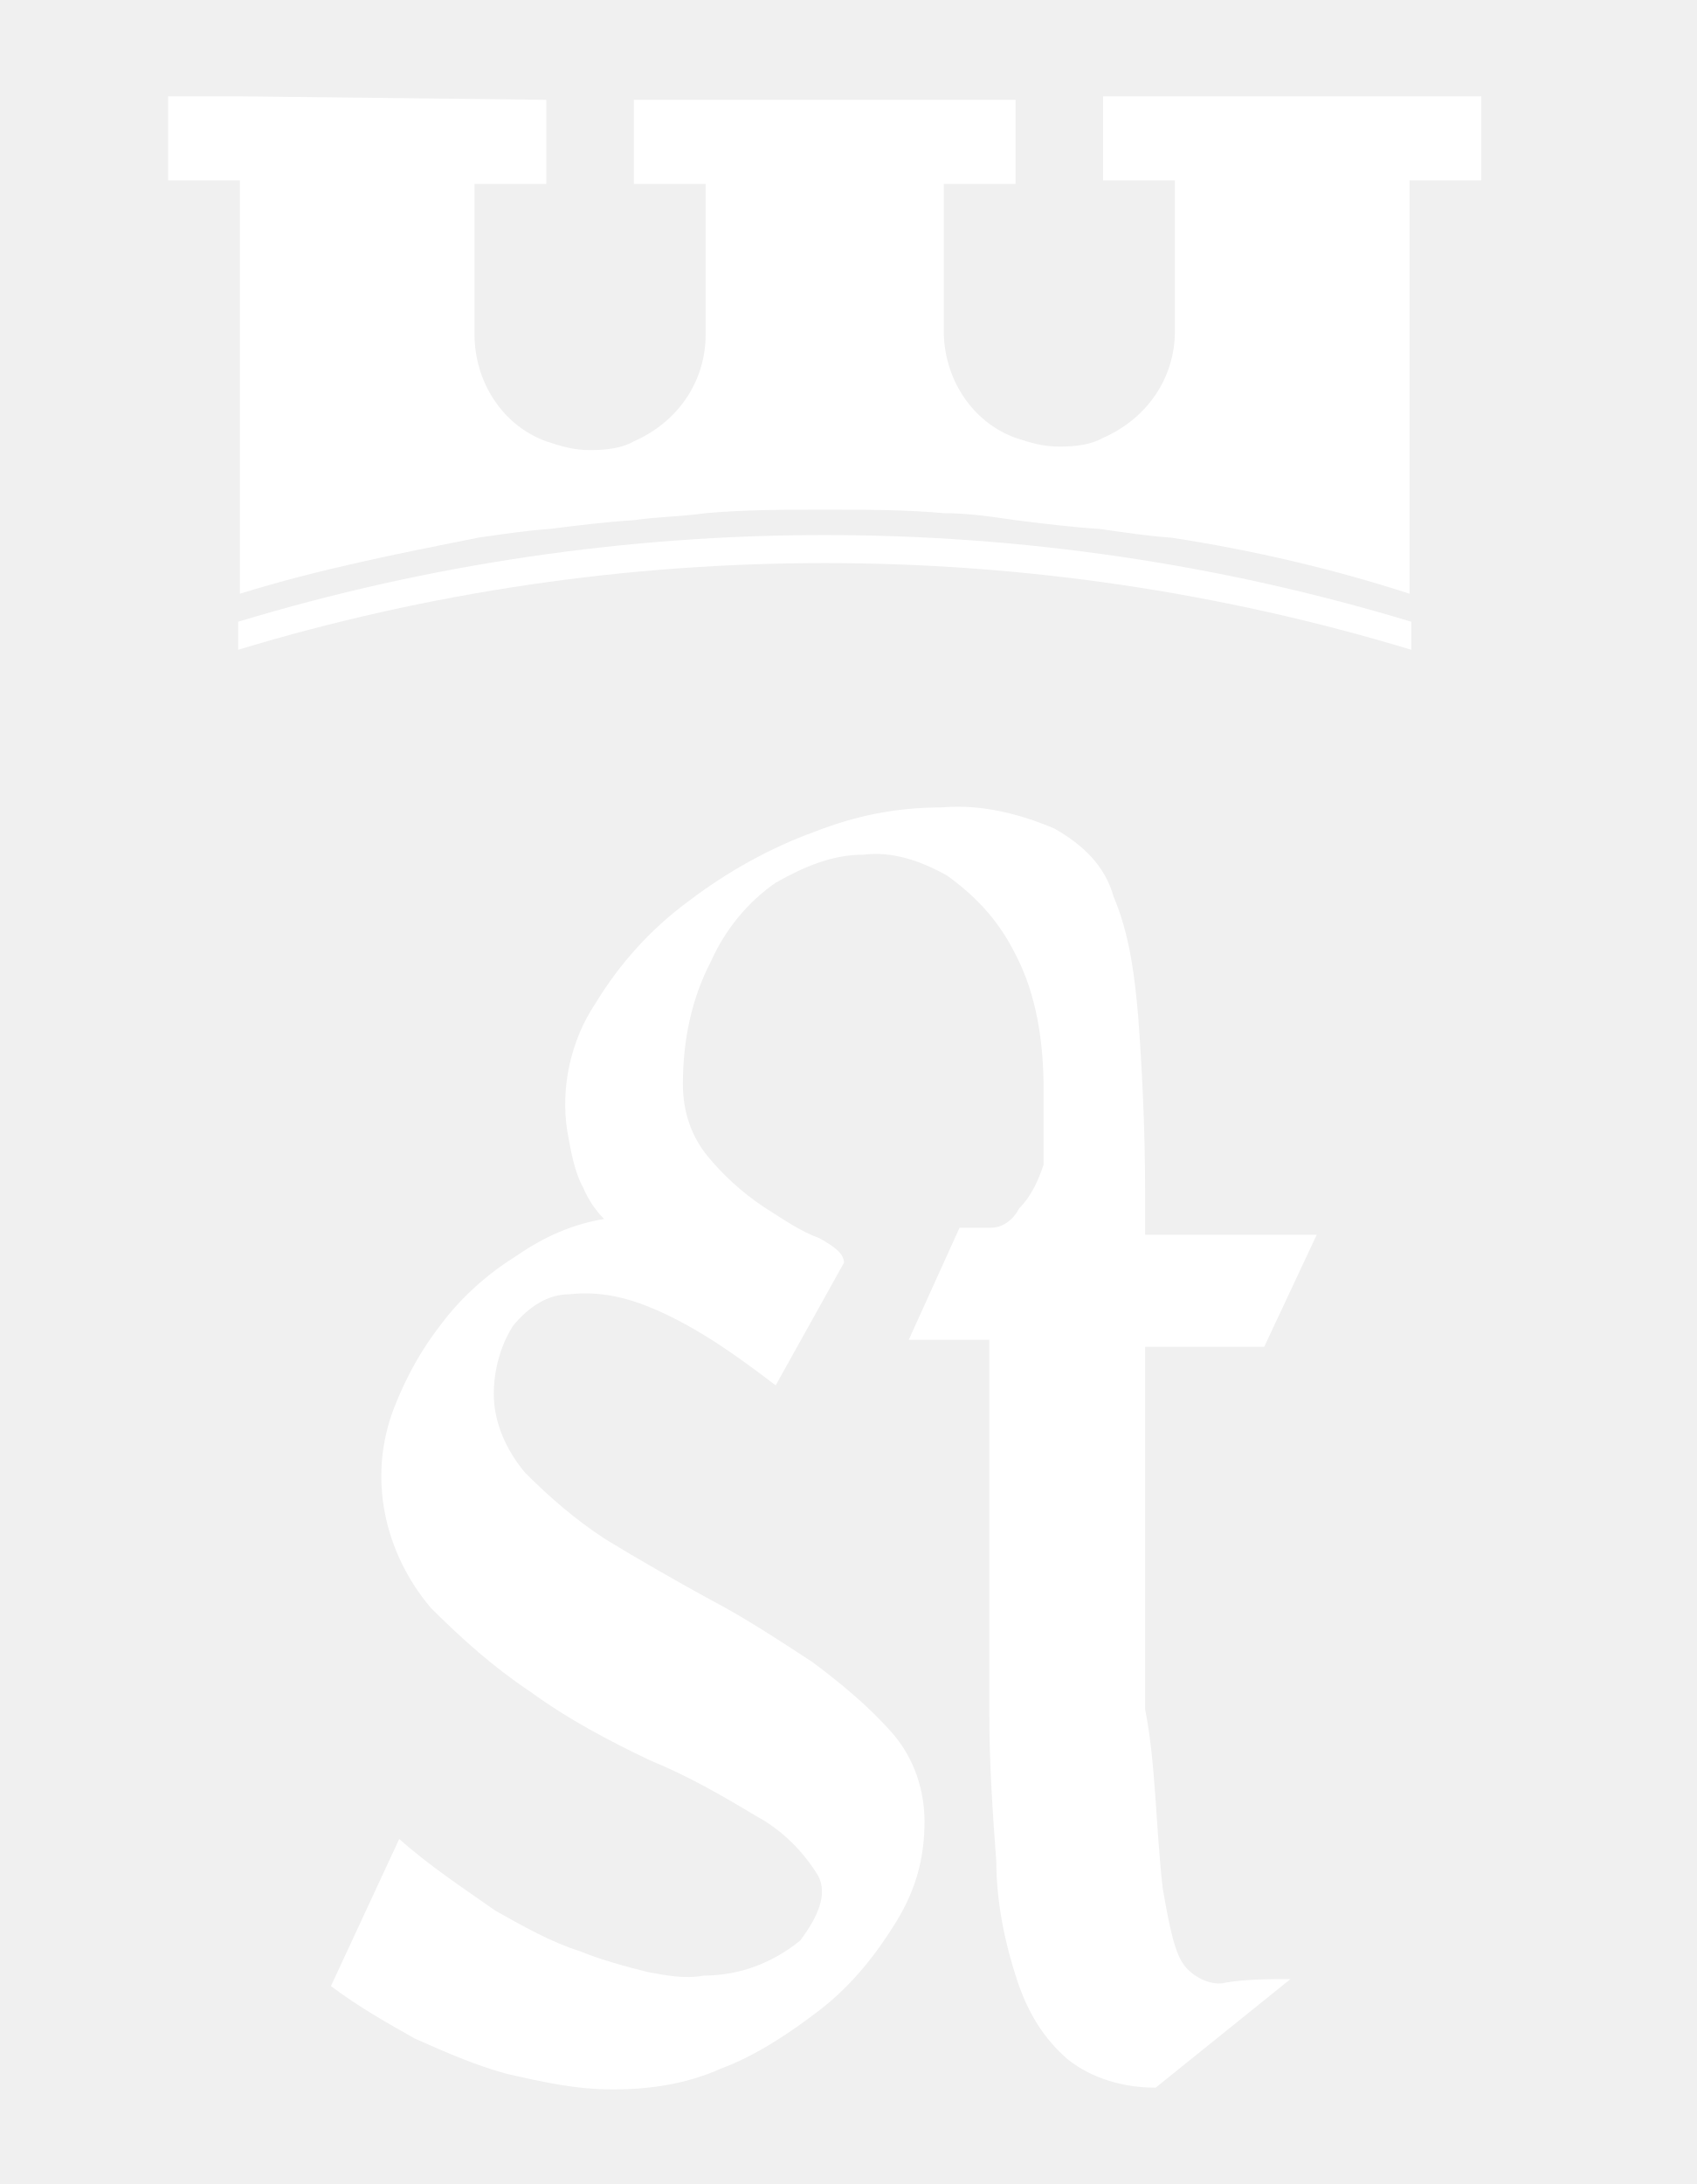
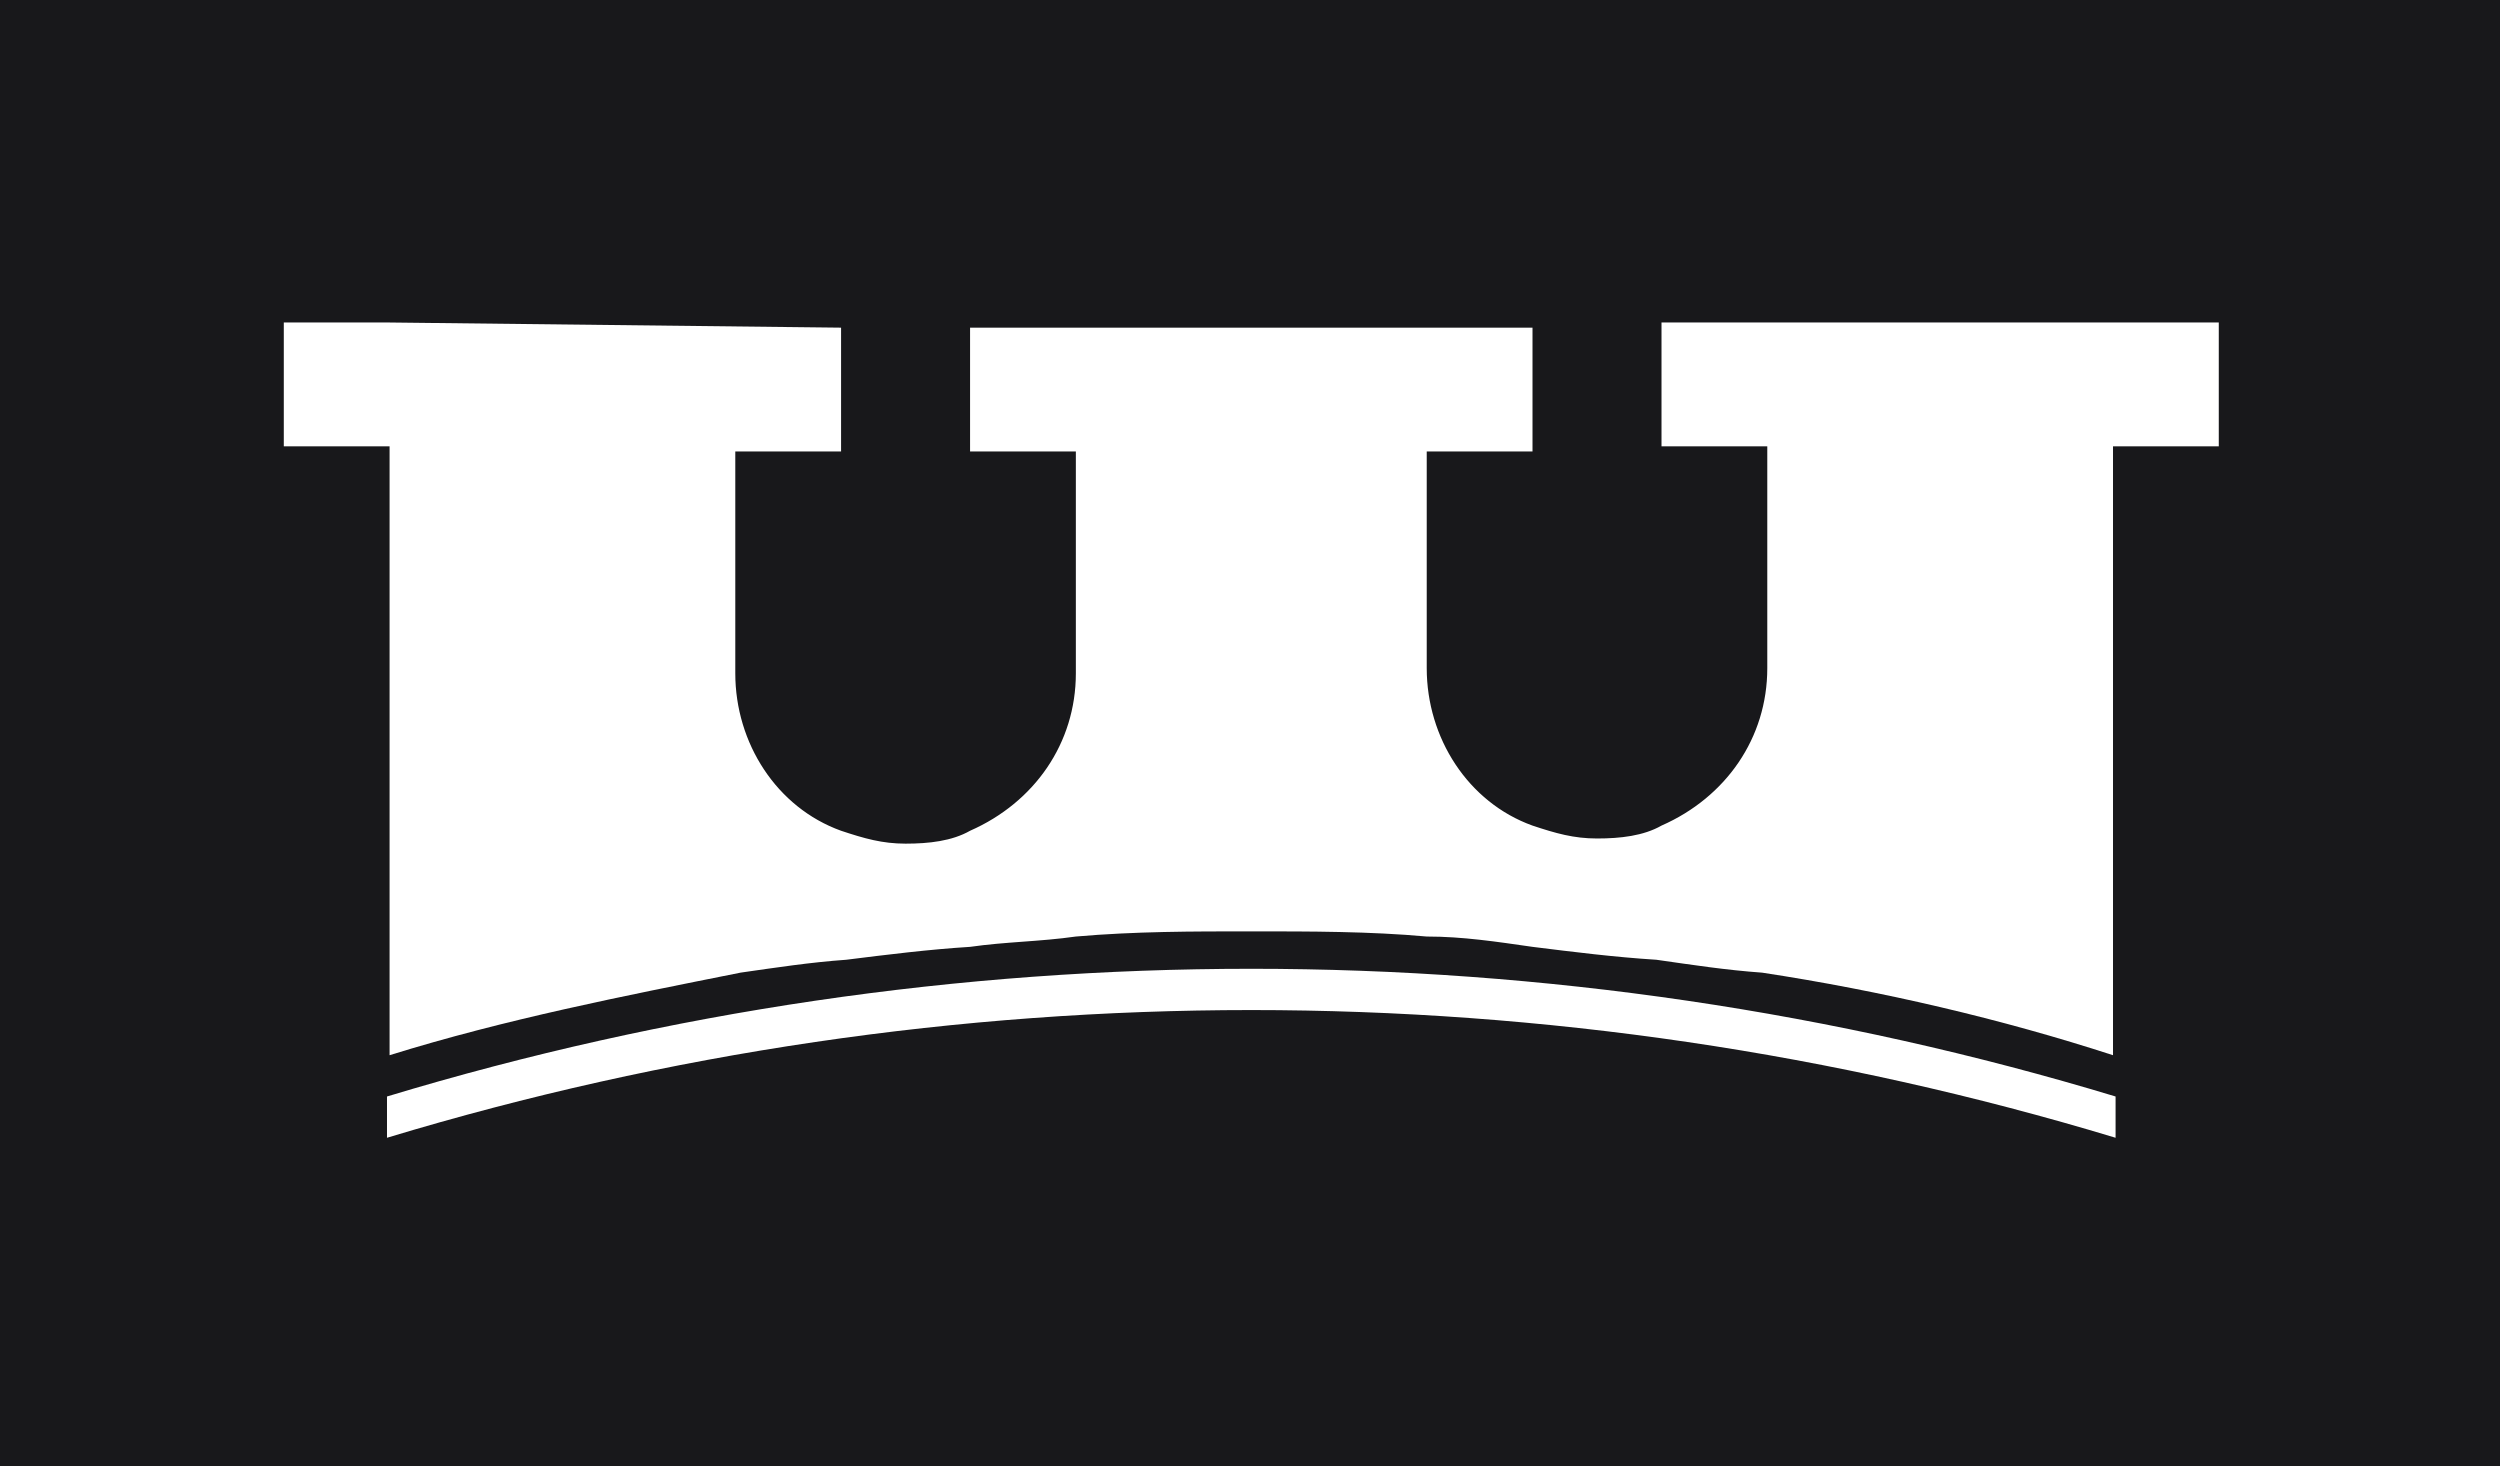
- <svg xmlns="http://www.w3.org/2000/svg" version="1.1" id="Слой_1" x="0px" y="0px" viewBox="0 0 96.9 124.7" style="enable-background:new 0 0 96.9 124.7;" xml:space="preserve">
+ <svg xmlns="http://www.w3.org/2000/svg" version="1.1" id="Слой_1" x="0px" y="0px" viewBox="0 0 96.9 56.8" style="enable-background:new 0 0 96.9 56.8;" xml:space="preserve">
  <style type="text/css">
- 	.st0{fill:#FFFFFF;}
+ 	.st0{fill:#18181B;}
	.st1{fill-rule:evenodd;clip-rule:evenodd;fill:#FFFFFF;}
+ 	.st2{fill:#FFFFFF;}
</style>
+   <rect x="-7" y="-78" class="st0" width="117" height="144" />
  <g>
-     <path class="st0" d="M66.4,107.8c0.4,2.3,0.7,3.8,1.3,4.5s1.6,1.1,2.3,0.9c1.2-0.2,2.5-0.2,3.7-0.2l-7.7,6.2c-1.8,0-3.6-0.5-5-1.6   c-1.4-1.2-2.3-2.7-2.9-4.5c-0.7-2.1-1.2-4.5-1.2-6.8c-0.2-2.7-0.4-5.5-0.4-8.6V76.5h-4.6l2.9-6.4h1.8c0.7,0,1.3-0.5,1.6-1.1   c0.7-0.7,1.1-1.6,1.4-2.5c0-0.7,0-1.4,0-2c0-0.7,0-1.6,0-2.3c0-2.7-0.4-5.4-1.6-7.7c-0.9-1.8-2.1-3.2-3.9-4.5   c-1.6-0.9-3.2-1.4-4.8-1.2c-1.8,0-3.4,0.7-5,1.6c-1.6,1.1-2.9,2.7-3.7,4.5c-1.1,2.1-1.6,4.5-1.6,7c0,1.6,0.5,3,1.4,4.1   c0.9,1.1,2,2.1,3.2,2.9c1.1,0.7,2.1,1.4,3.2,1.8c0.9,0.5,1.4,0.9,1.4,1.4l-3.9,7c-2.1-1.6-4.3-3.2-6.8-4.3c-1.6-0.7-3.2-1.1-5-0.9   c-1.2,0-2.3,0.7-3.2,1.8c-0.7,1.1-1.1,2.5-1.1,3.9c0,1.6,0.7,3.2,1.8,4.5c1.4,1.4,2.9,2.7,4.6,3.8c1.8,1.1,3.9,2.3,5.9,3.4   c2.1,1.1,3.9,2.3,5.9,3.6c1.6,1.2,3.2,2.5,4.6,4.1c1.2,1.4,1.8,3.2,1.8,5c0,2.1-0.5,3.9-1.6,5.7c-1.1,1.8-2.5,3.6-4.3,5   c-1.8,1.4-3.8,2.7-5.7,3.4c-2,0.9-4.1,1.2-6.2,1.2s-3.9-0.4-6.1-0.9c-1.8-0.5-3.4-1.2-5.2-2c-1.6-0.9-3.2-1.8-4.8-3l3.9-8.4   c1.8,1.6,3.8,2.9,5.5,4.1c1.6,0.9,3.2,1.8,4.8,2.3c1.2,0.5,2.7,0.9,3.9,1.2c1.1,0.2,2.1,0.4,3.2,0.2c2,0,3.9-0.7,5.5-2   c1.2-1.6,1.6-2.9,0.9-3.9c-0.9-1.4-2.1-2.5-3.4-3.2c-2-1.2-3.9-2.3-6.1-3.2c-2.3-1.1-4.6-2.3-6.8-3.9c-2.1-1.4-3.9-3-5.7-4.8   c-2.7-3.2-3.6-7.5-2.1-11.4c0.7-1.8,1.6-3.4,2.7-4.8c1.2-1.6,2.7-2.9,4.3-3.9c1.6-1.1,3.2-1.8,5-2.1c-0.5-0.5-0.9-1.1-1.2-1.8   c-0.5-0.9-0.7-2.1-0.9-3.2c-0.4-2.5,0.2-5.2,1.6-7.3c1.4-2.3,3.2-4.3,5.4-5.9c2.1-1.6,4.6-3,7.1-3.9c2.3-0.9,4.6-1.4,7.3-1.4   c2.3-0.2,4.5,0.4,6.4,1.2c1.6,0.9,2.9,2.1,3.4,3.9c0.9,2.1,1.2,4.5,1.4,6.8c0.2,2.7,0.4,6.2,0.4,10.2v2.3h9.8l-3,6.4h-6.8v20.7   C66,100.6,66,104.2,66.4,107.8z" />
-     <path class="st1" d="M13.7,5.5H9.6v4.8h4.1v23.6c4.5-1.4,9.1-2.3,13.6-3.2c1.4-0.2,2.7-0.4,4.1-0.5c1.6-0.2,3.2-0.4,4.8-0.5   c1.4-0.2,2.7-0.2,4.1-0.4c2.3-0.2,4.5-0.2,6.8-0.2s4.6,0,6.8,0.2c1.4,0,2.7,0.2,4.1,0.4c1.6,0.2,3.2,0.4,4.8,0.5   c1.4,0.2,2.7,0.4,4.1,0.5l0,0c4.6,0.7,9.3,1.8,13.6,3.2l0,0V10.3h4.1V5.5H63v4.8h4.1v8.6c0,2.7-1.6,5-4.1,6.1   c-0.7,0.4-1.6,0.5-2.5,0.5S58.9,25.3,58,25c-2.5-0.9-4.1-3.4-4.1-6.1v-8.4H58V5.7H36.2v4.8h4.1v8.6c0,2.7-1.6,5-4.1,6.1   c-0.7,0.4-1.6,0.5-2.5,0.5s-1.6-0.2-2.5-0.5c-2.5-0.9-4.1-3.4-4.1-6.1v-8.6h4.1V5.7L13.7,5.5L13.7,5.5z" />
-     <path class="st1" d="M13.6,37.1c21.8-6.6,45.2-6.6,67,0v-1.6c-21.8-6.6-45.2-6.6-67,0V37.1L13.6,37.1z" />
+     <path class="st1" d="M15.1,12.5H11v4.8h4.1v23.6c4.5-1.4,9.1-2.3,13.6-3.2c1.4-0.2,2.7-0.4,4.1-0.5c1.6-0.2,3.2-0.4,4.8-0.5   c1.4-0.2,2.7-0.2,4.1-0.4c2.3-0.2,4.5-0.2,6.8-0.2s4.6,0,6.8,0.2c1.4,0,2.7,0.2,4.1,0.4c1.6,0.2,3.2,0.4,4.8,0.5   c1.4,0.2,2.7,0.4,4.1,0.5l0,0c4.6,0.7,9.3,1.8,13.6,3.2l0,0V17.3h4.1v-4.8H64.4v4.8h4.1v8.6c0,2.7-1.6,5-4.1,6.1   c-0.7,0.4-1.6,0.5-2.5,0.5s-1.6-0.2-2.5-0.5c-2.5-0.9-4.1-3.4-4.1-6.1v-8.4h4.1v-4.8H37.6v4.8h4.1v8.6c0,2.7-1.6,5-4.1,6.1   c-0.7,0.4-1.6,0.5-2.5,0.5s-1.6-0.2-2.5-0.5c-2.5-0.9-4.1-3.4-4.1-6.1v-8.6h4.1v-4.8L15.1,12.5L15.1,12.5z" />
+     <path class="st1" d="M15,44.1c21.8-6.6,45.2-6.6,67,0v-1.6c-21.8-6.6-45.2-6.6-67,0L15,44.1L15,44.1z" />
+   </g>
+   <g>
+     <path class="st2" d="M-88.6,39.9c0.4,2.3,0.7,3.8,1.3,4.5s1.6,1.1,2.3,0.9c1.2-0.2,2.5-0.2,3.7-0.2l-7.7,6.2c-1.8,0-3.6-0.5-5-1.6   c-1.4-1.2-2.3-2.7-2.9-4.5c-0.7-2.1-1.2-4.5-1.2-6.8c-0.2-2.7-0.4-5.5-0.4-8.6V8.6h-4.6l2.9-6.4h1.8c0.7,0,1.3-0.5,1.6-1.1   c0.7-0.7,1.1-1.6,1.4-2.5c0-0.7,0-1.4,0-2c0-0.7,0-1.6,0-2.3c0-2.7-0.4-5.4-1.6-7.7c-0.9-1.8-2.1-3.2-3.9-4.5   c-1.6-0.9-3.2-1.4-4.8-1.2c-1.8,0-3.4,0.7-5,1.6c-1.6,1.1-2.9,2.7-3.7,4.5c-1.1,2.1-1.6,4.5-1.6,7c0,1.6,0.5,3,1.4,4.1   c0.9,1.1,2,2.1,3.2,2.9c1.1,0.7,2.1,1.4,3.2,1.8c0.9,0.5,1.4,0.9,1.4,1.4l-3.9,7c-2.1-1.6-4.3-3.2-6.8-4.3c-1.6-0.7-3.2-1.1-5-0.9   c-1.2,0-2.3,0.7-3.2,1.8c-0.7,1.1-1.1,2.5-1.1,3.9c0,1.6,0.7,3.2,1.8,4.5c1.4,1.4,2.9,2.7,4.6,3.8c1.8,1.1,3.9,2.3,5.9,3.4   c2.1,1.1,3.9,2.3,5.9,3.6c1.6,1.2,3.2,2.5,4.6,4.1c1.2,1.4,1.8,3.2,1.8,5c0,2.1-0.5,3.9-1.6,5.7c-1.1,1.8-2.5,3.6-4.3,5   c-1.8,1.4-3.8,2.7-5.7,3.4c-2,0.9-4.1,1.2-6.2,1.2c-2.1,0-3.9-0.4-6.1-0.9c-1.8-0.5-3.4-1.2-5.2-2c-1.6-0.9-3.2-1.8-4.8-3l3.9-8.4   c1.8,1.6,3.8,2.9,5.5,4.1c1.6,0.9,3.2,1.8,4.8,2.3c1.2,0.5,2.7,0.9,3.9,1.2c1.1,0.2,2.1,0.4,3.2,0.2c2,0,3.9-0.7,5.5-2   c1.2-1.6,1.6-2.9,0.9-3.9c-0.9-1.4-2.1-2.5-3.4-3.2c-2-1.2-3.9-2.3-6.1-3.2c-2.3-1.1-4.6-2.3-6.8-3.9c-2.1-1.4-3.9-3-5.7-4.8   c-2.7-3.2-3.6-7.5-2.1-11.4c0.7-1.8,1.6-3.4,2.7-4.8c1.2-1.6,2.7-2.9,4.3-3.9c1.6-1.1,3.2-1.8,5-2.1c-0.5-0.5-0.9-1.1-1.2-1.8   c-0.5-0.9-0.7-2.1-0.9-3.2c-0.4-2.5,0.2-5.2,1.6-7.3c1.4-2.3,3.2-4.3,5.4-5.9c2.1-1.6,4.6-3,7.1-3.9c2.3-0.9,4.6-1.4,7.3-1.4   c2.3-0.2,4.5,0.4,6.4,1.2c1.6,0.9,2.9,2.1,3.4,3.9c0.9,2.1,1.2,4.5,1.4,6.8c0.2,2.7,0.4,6.2,0.4,10.2v2.3h9.8l-3,6.4h-6.8v20.7   C-89,32.7-89,36.3-88.6,39.9z" />
+     <path class="st1" d="M-141.3-62.4h-4.1v4.8h4.1V-34c4.5-1.4,9.1-2.3,13.6-3.2c1.4-0.2,2.7-0.4,4.1-0.5c1.6-0.2,3.2-0.4,4.8-0.5   c1.4-0.2,2.7-0.2,4.1-0.4c2.3-0.2,4.5-0.2,6.8-0.2s4.6,0,6.8,0.2c1.4,0,2.7,0.2,4.1,0.4c1.6,0.2,3.2,0.4,4.8,0.5   c1.4,0.2,2.7,0.4,4.1,0.5l0,0c4.6,0.7,9.3,1.8,13.6,3.2l0,0v-23.6h4.1v-4.8H-92v4.8h4.1v8.6c0,2.7-1.6,5-4.1,6.1   c-0.7,0.4-1.6,0.5-2.5,0.5s-1.6-0.2-2.5-0.5c-2.5-0.9-4.1-3.4-4.1-6.1v-8.4h4.1v-4.8h-21.8v4.8h4.1v8.6c0,2.7-1.6,5-4.1,6.1   c-0.7,0.4-1.6,0.5-2.5,0.5c-0.9,0-1.6-0.2-2.5-0.5c-2.5-0.9-4.1-3.4-4.1-6.1v-8.6h4.1v-4.8L-141.3-62.4L-141.3-62.4z" />
+     <path class="st1" d="M-141.4-30.8c21.8-6.6,45.2-6.6,67,0v-1.6c-21.8-6.6-45.2-6.6-67,0V-30.8L-141.4-30.8z" />
  </g>
</svg>
